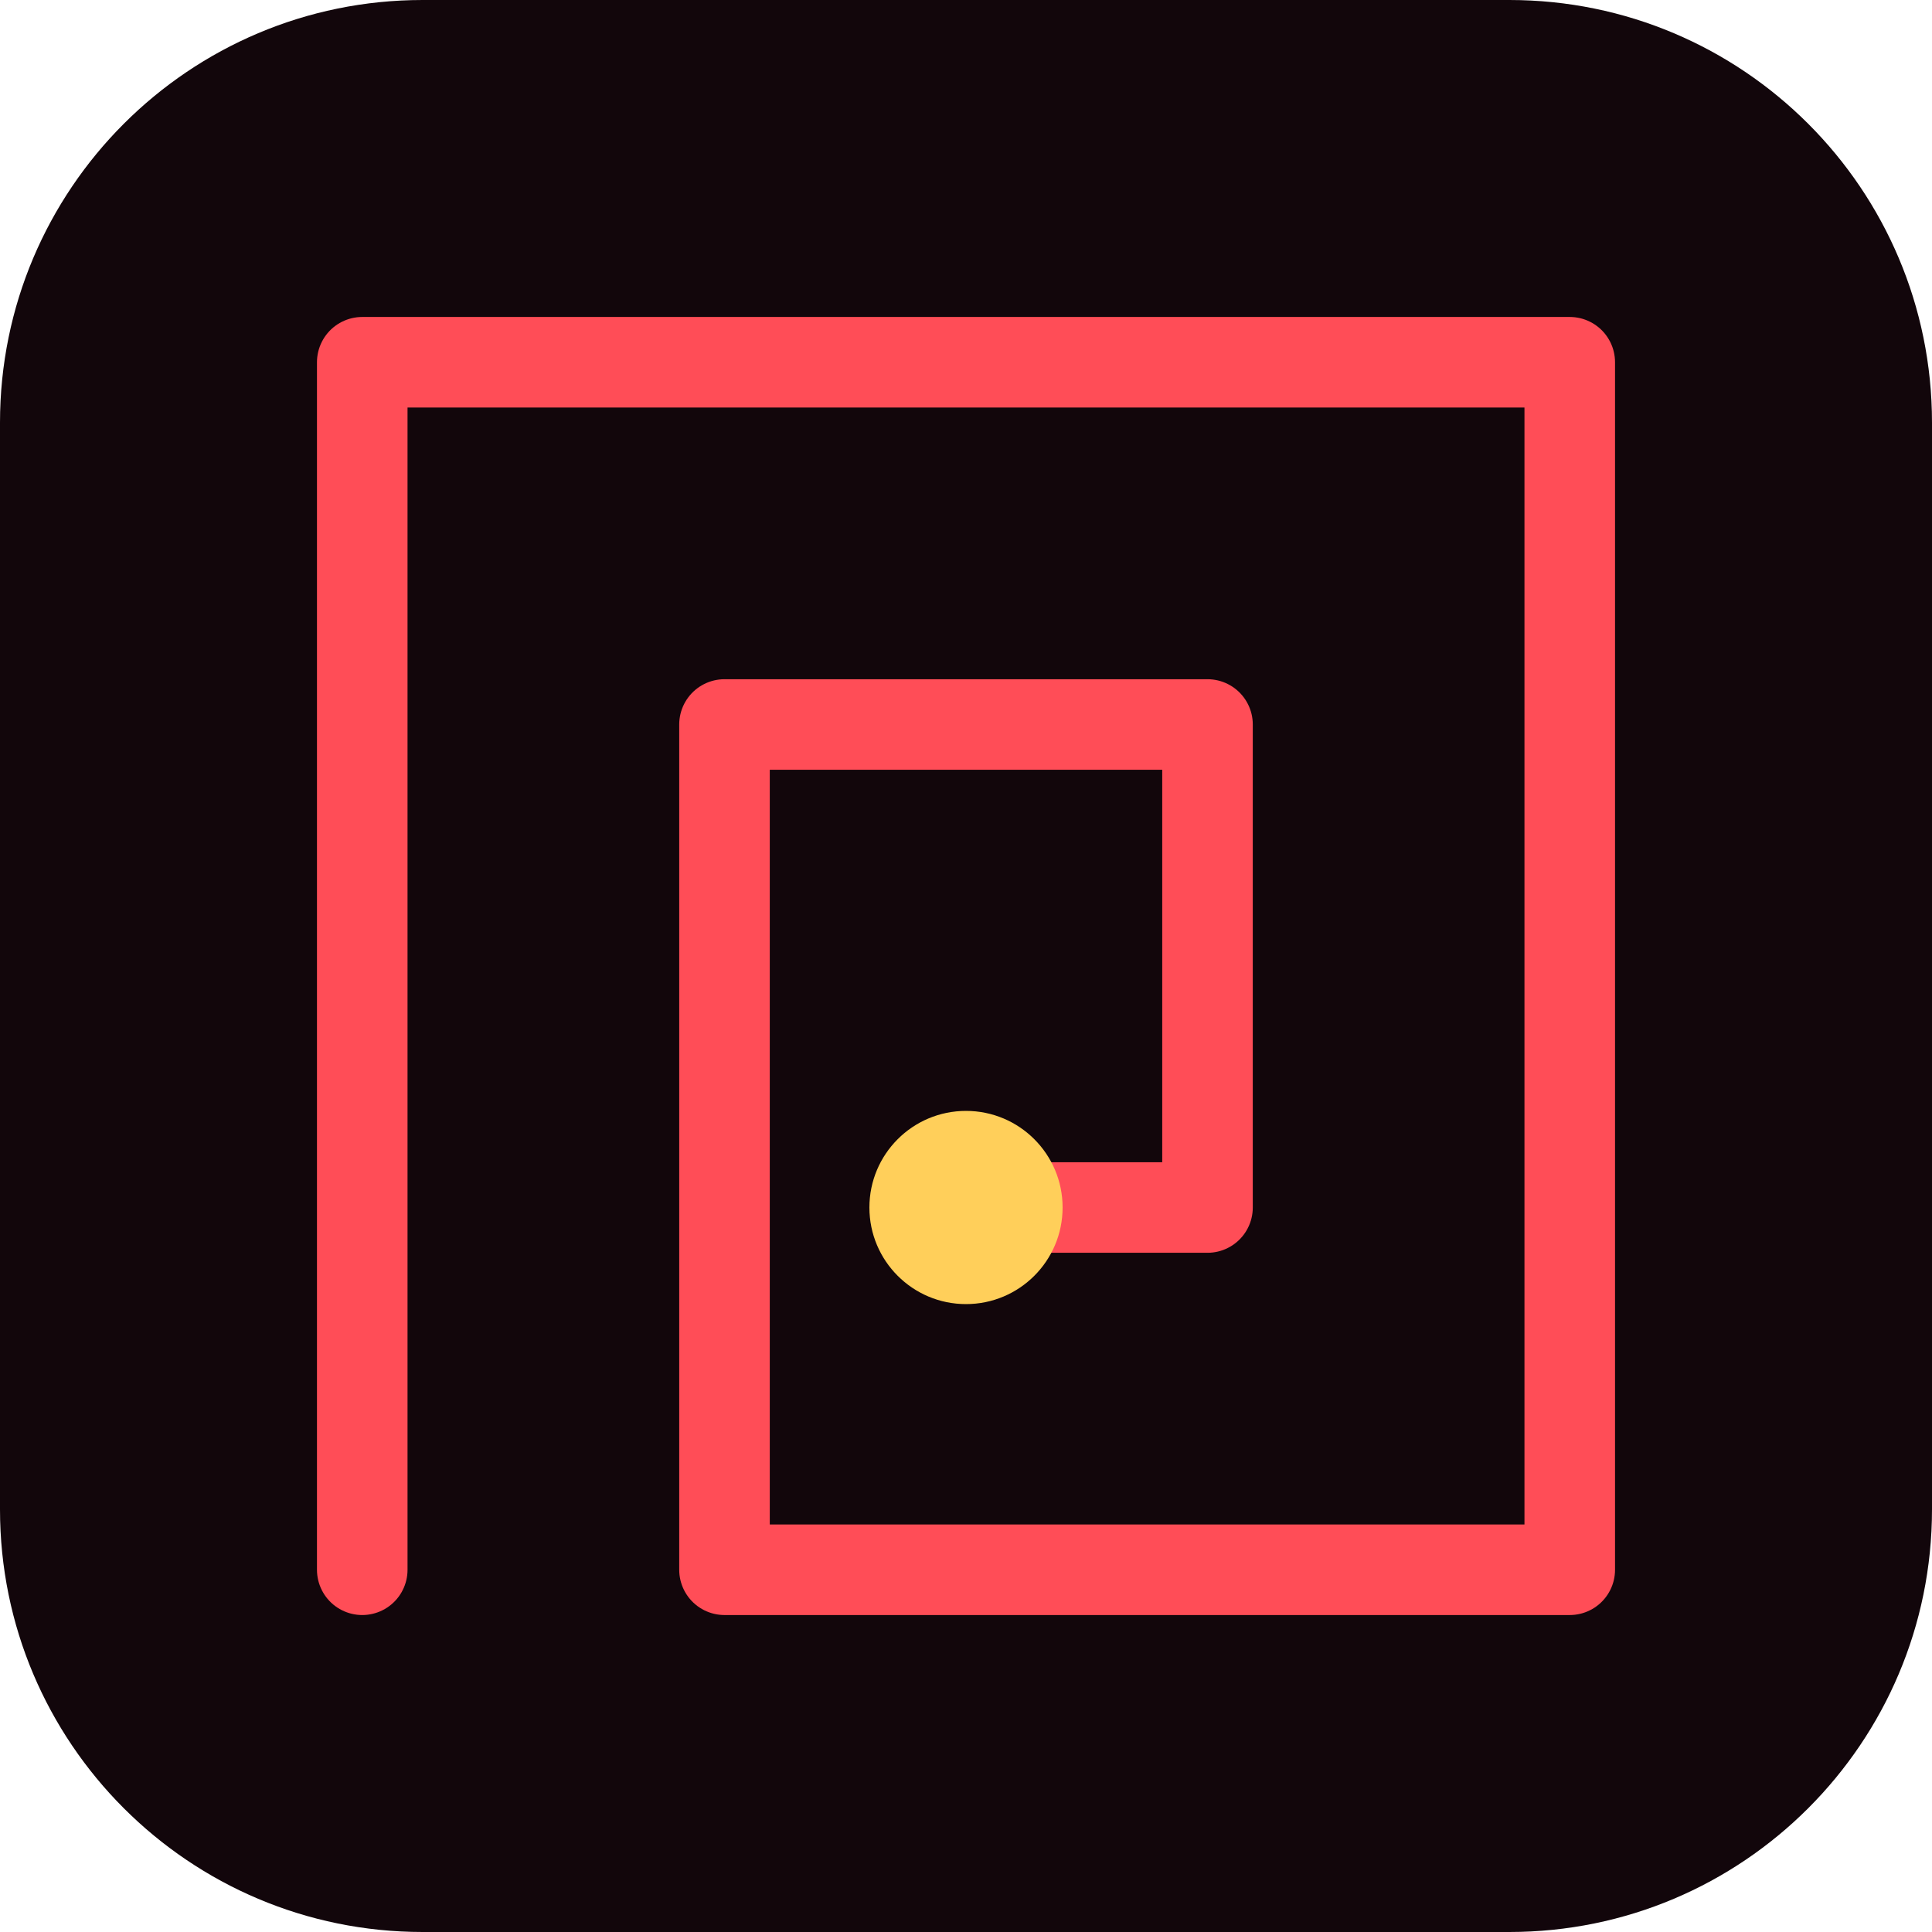
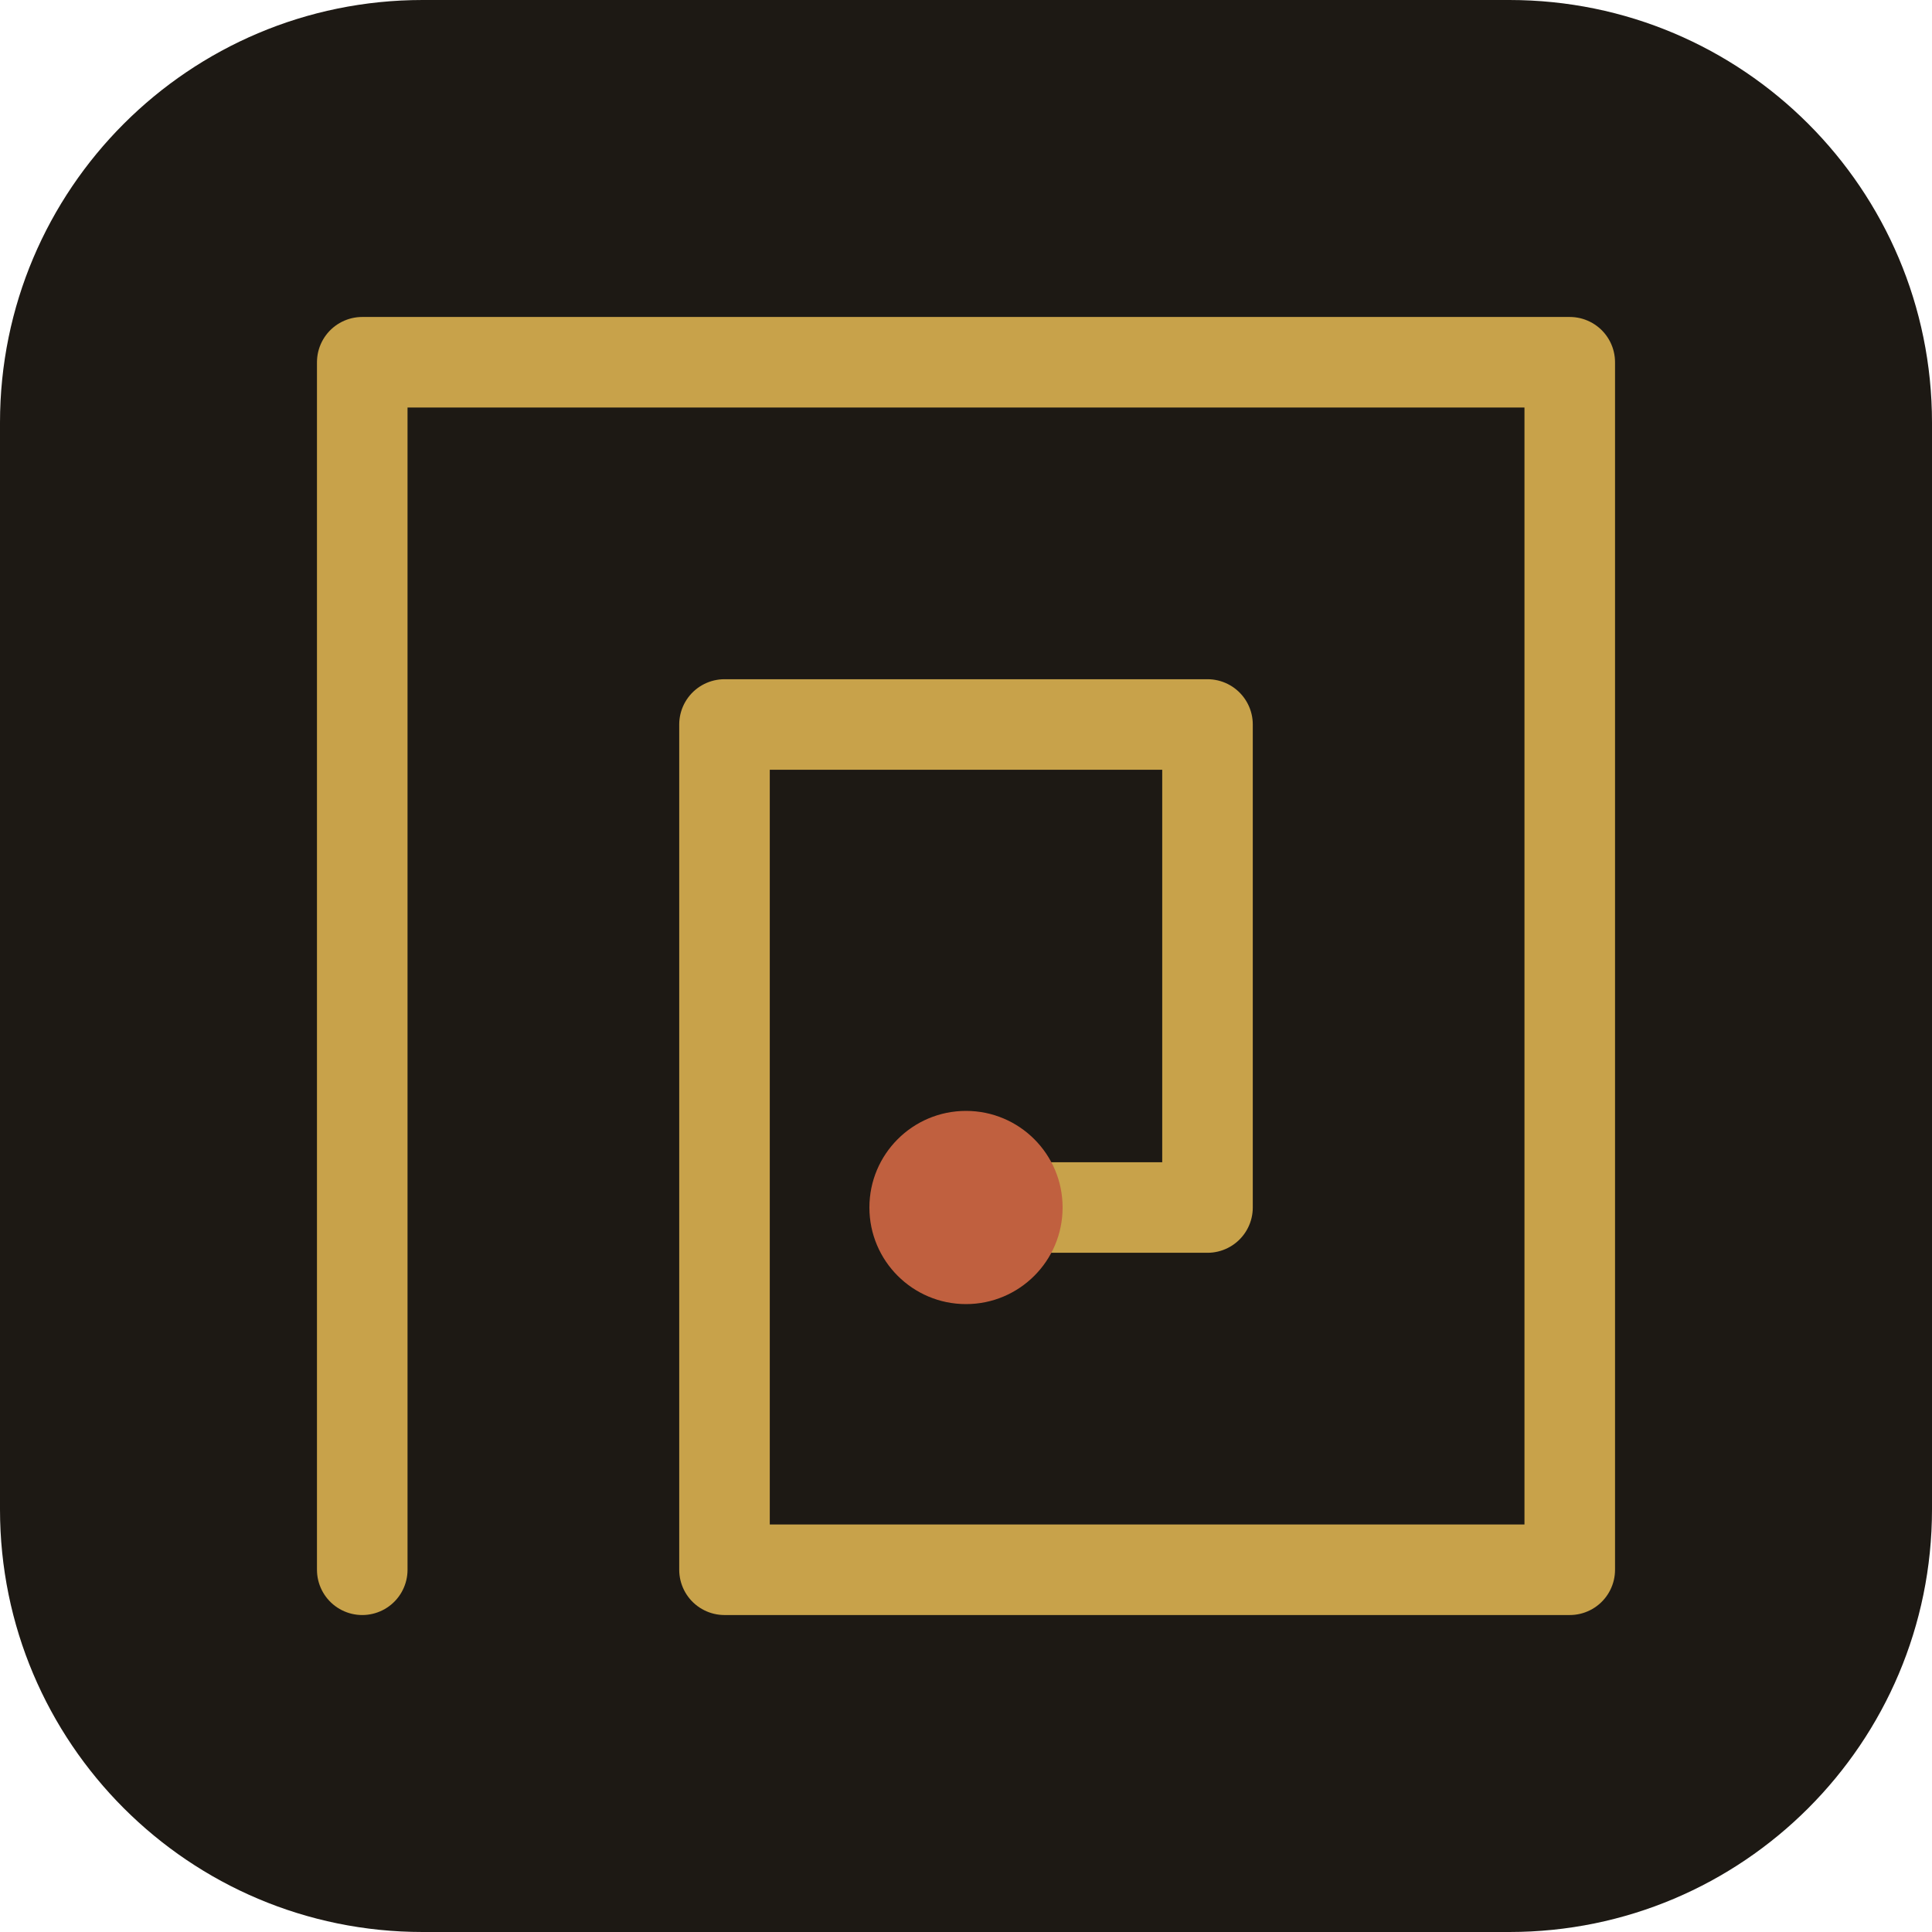
<svg xmlns="http://www.w3.org/2000/svg" viewBox="0 0 64 64">
-   <rect width="64" height="64" rx="14" fill="#12060b" />
-   <g fill="none" stroke="#ff4d57" stroke-width="3" stroke-linecap="round" stroke-linejoin="round">
+   <rect width="64" height="64" rx="14" fill="#1d1914" />
+   <g fill="none" stroke="#c8a24a" stroke-width="3" stroke-linecap="round" stroke-linejoin="round">
    <path d="M12 52V12h40v40H24V24h16v16h-8" />
  </g>
-   <circle cx="32" cy="40" r="3.2" fill="#ffcf5a" />
+   <circle cx="32" cy="40" r="3.2" fill="#c0603f" />
</svg>
